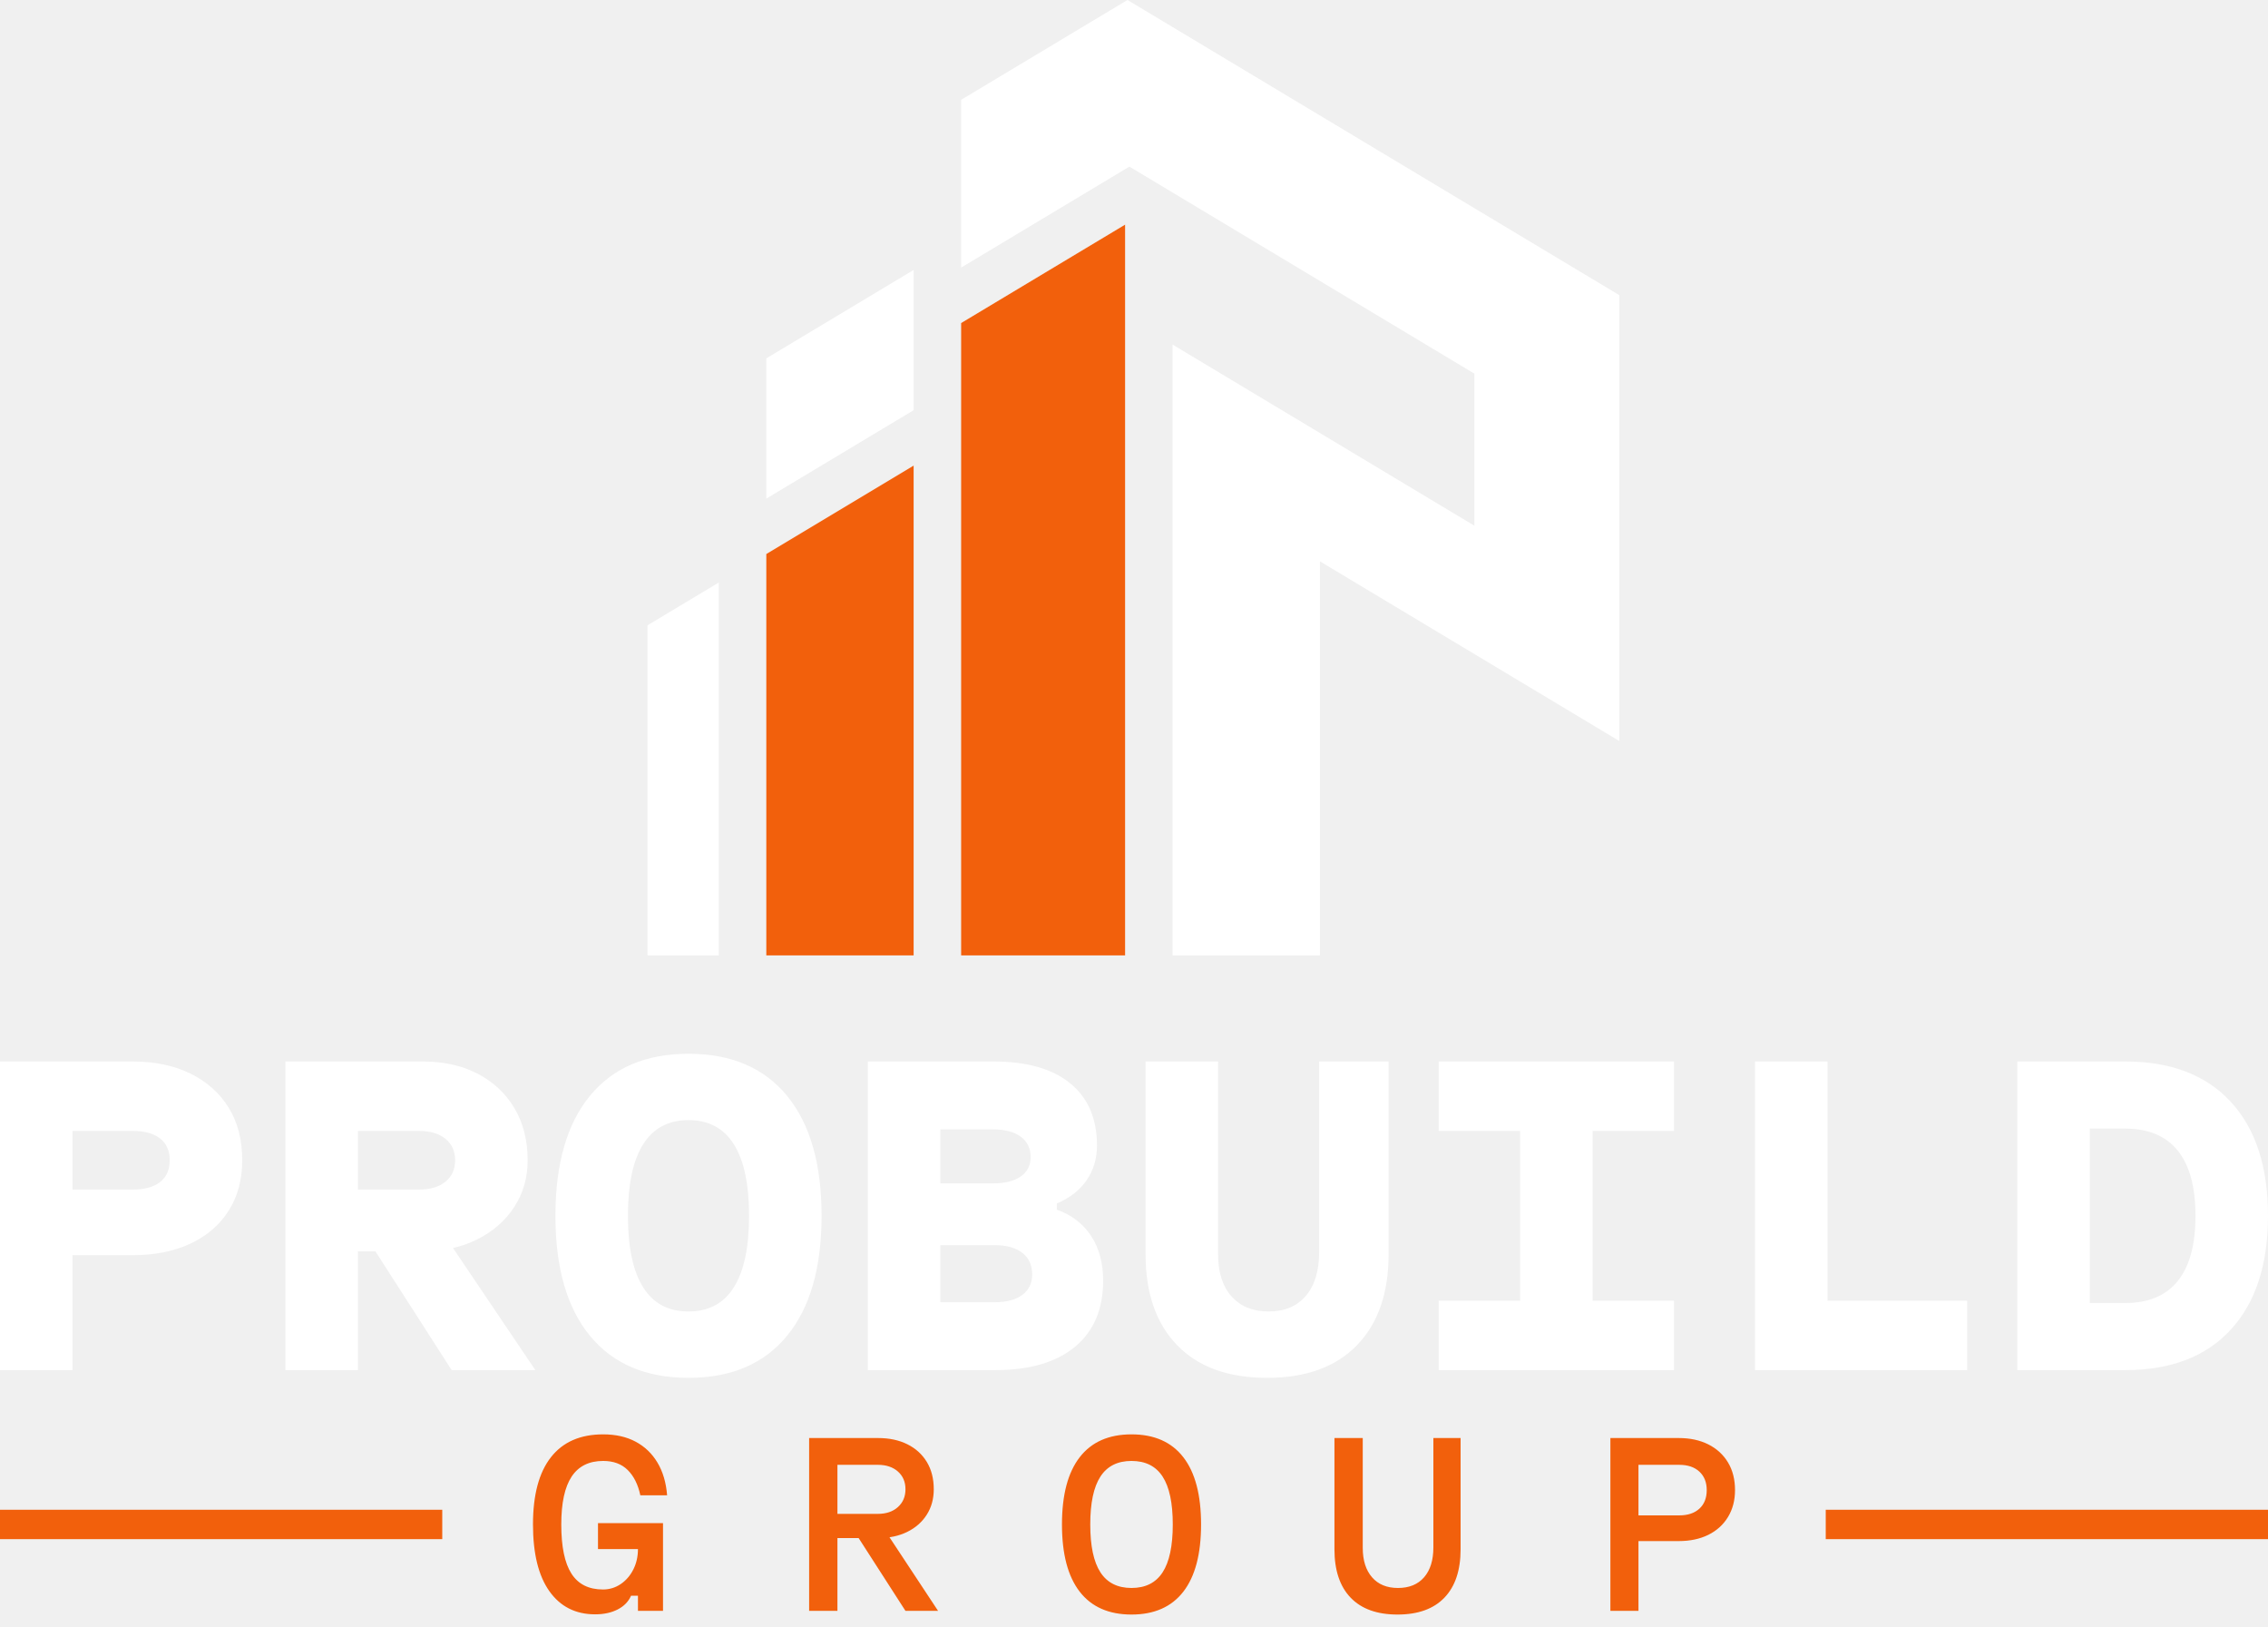
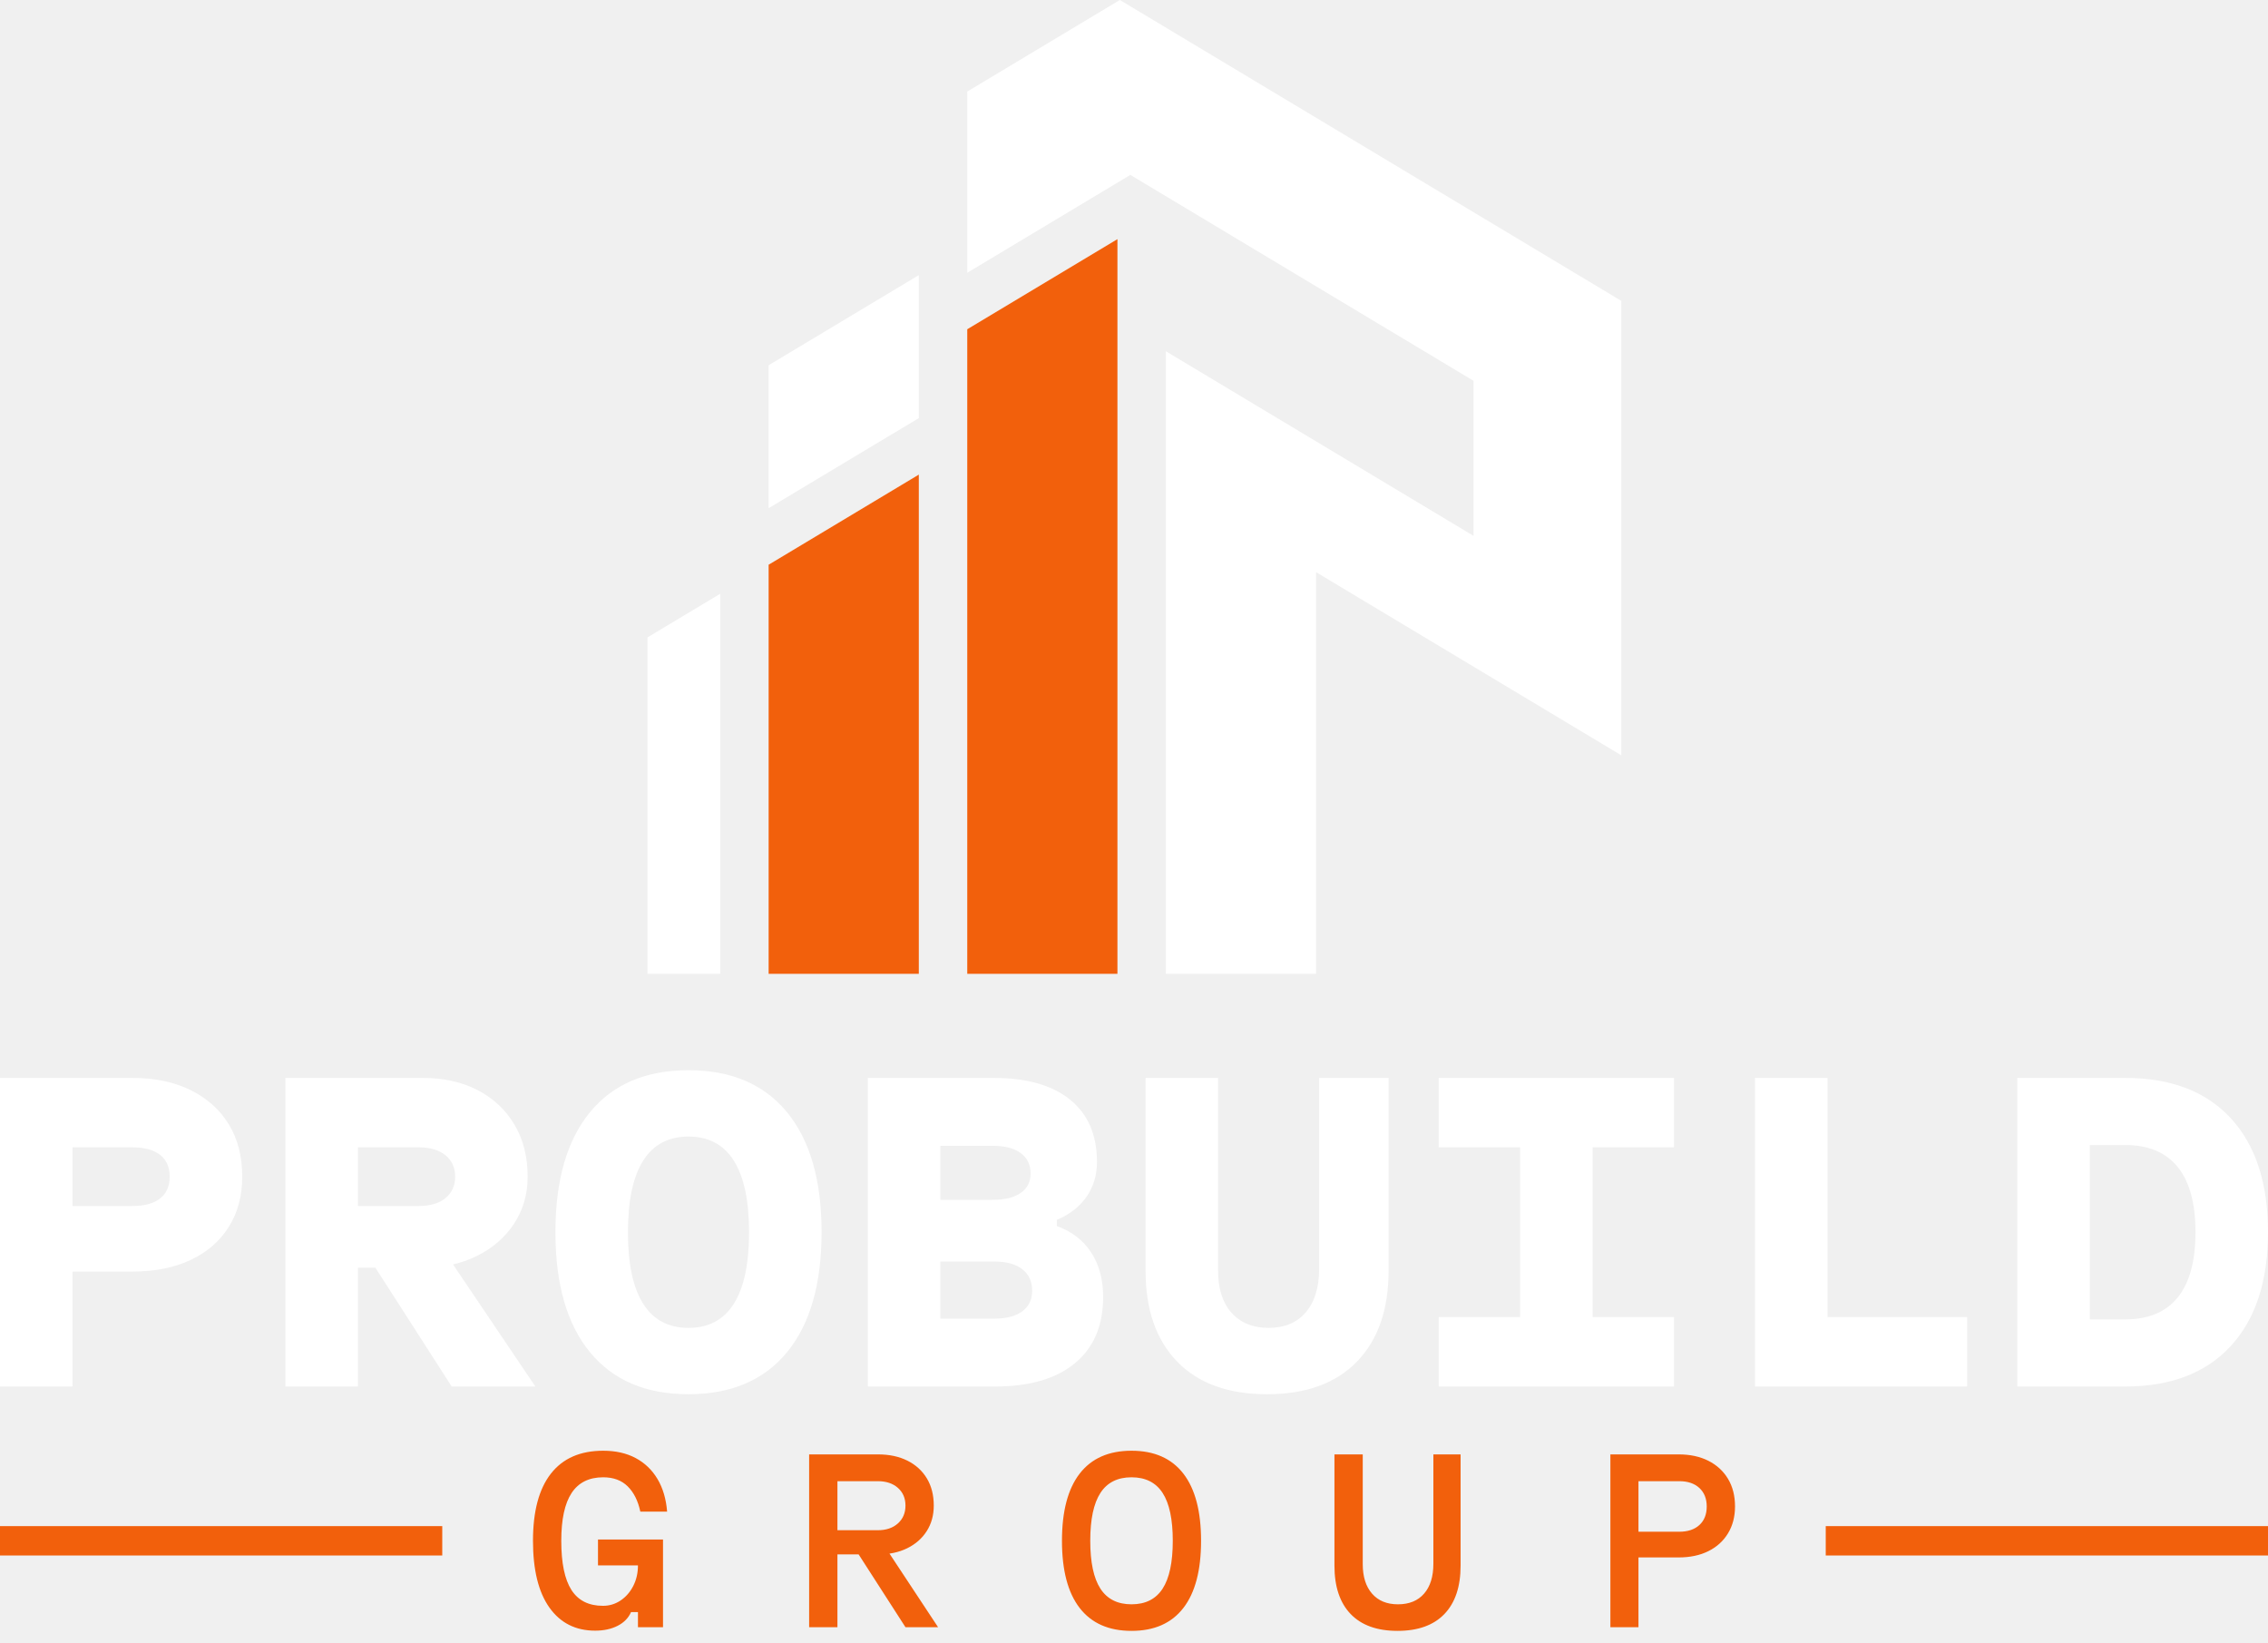
- <svg xmlns="http://www.w3.org/2000/svg" viewBox="0 0 294 210.767" width="294" height="210.767" role="img" aria-label="ProBuild Group">
-   <g transform="translate(83.937 0) scale(0.308) translate(0 -7)">
+ <svg xmlns="http://www.w3.org/2000/svg" viewBox="0 0 294 212.926" width="294" height="212.926" role="img" aria-label="ProBuild Group">
+   <g transform="translate(83.937 0) scale(0.314) translate(0 -7)">
    <g fill="#F2600C">
      <path d="M50 240.124L112 202.924L112 409L50 409Z" />
-       <path d="M132 142.924L201 101.524L201 409L132 409Z" />
+       <path d="M132 142.924L194 105.724L194 409L132 409Z" />
    </g>
-     <path fill="#FFFFFF" fill-rule="evenodd" d="M0 270.124L30 252.124L30 409L0 409Z M50 157.8L112 120.6L112 179.6L50 216.8Z M132 49L202 7L409 131.2L409 318.8L283 243.2L283 409L221 409L221 152L348 228.2L348 164.2L202.833 77.1L132 119.6Z" />
+     <path fill="#FFFFFF" fill-rule="evenodd" d="M0 270.124L30 252.124L30 409L0 409Z M50 157.8L112 120.6L112 179.6L50 216.8Z M132 44.8L195 7L402 131.2L402 318.8L276 243.2L276 409L214 409L214 152L341 228.2L341 164.2L199.333 79.2L132 119.6Z" />
  </g>
-   <path fill="#FFFFFF" d="M0.0 177.567V137.567H17.2Q21.5 137.567 24.7 139.142Q27.9 140.717 29.65 143.567Q31.4 146.417 31.4 150.367Q31.4 154.117 29.65 156.892Q27.9 159.667 24.7 161.167Q21.5 162.667 17.2 162.667H9.4V177.567ZM9.4 154.167H17.2Q19.5 154.167 20.75 153.192Q22.0 152.217 22.0 150.367Q22.0 148.517 20.75 147.542Q19.5 146.567 17.2 146.567H9.4ZM37.0 177.567V137.567H54.8Q58.9 137.567 61.95 139.167Q65.0 140.767 66.7 143.642Q68.4 146.517 68.4 150.367Q68.4 153.767 66.65 156.442Q64.9 159.117 61.825 160.642Q58.75 162.167 54.8 162.167H46.4V177.567ZM58.55 177.567 47.7 160.667H58.0L69.4 177.567ZM46.4 154.167H54.3Q56.5 154.167 57.75 153.142Q59.0 152.117 59.0 150.367Q59.0 148.617 57.75 147.592Q56.5 146.567 54.3 146.567H46.4ZM89.25 178.567Q80.95 178.567 76.475 173.117Q72.0 167.667 72.0 157.567Q72.0 147.467 76.475 142.017Q80.95 136.567 89.25 136.567Q97.55 136.567 102.025 142.017Q106.5 147.467 106.5 157.567Q106.5 167.667 102.025 173.117Q97.55 178.567 89.25 178.567ZM89.25 169.967Q93.15 169.967 95.125 166.842Q97.1 163.717 97.1 157.567Q97.1 151.417 95.125 148.292Q93.15 145.167 89.25 145.167Q85.35 145.167 83.375 148.292Q81.4 151.417 81.4 157.567Q81.4 163.717 83.375 166.842Q85.35 169.967 89.25 169.967ZM112.5 177.567V137.567H128.8Q135.25 137.567 138.725 140.392Q142.2 143.217 142.2 148.467Q142.2 151.017 140.85 152.967Q139.5 154.917 137.0 155.967V156.767Q139.9 157.817 141.45 160.192Q143.0 162.567 143.0 165.967Q143.0 171.517 139.35 174.542Q135.7 177.567 129.0 177.567ZM121.9 168.767H128.9Q131.25 168.767 132.525 167.817Q133.8 166.867 133.8 165.167Q133.8 163.367 132.525 162.367Q131.25 161.367 128.9 161.367H121.9ZM121.9 153.367H128.7Q131.05 153.367 132.325 152.467Q133.6 151.567 133.6 149.967Q133.6 148.267 132.325 147.317Q131.05 146.367 128.7 146.367H121.9ZM148.5 137.567H157.9V162.567Q157.9 166.067 159.65 168.017Q161.4 169.967 164.45 169.967Q167.55 169.967 169.275 167.942Q171.0 165.917 171.0 162.267V137.567H180.0V162.567Q180.0 170.117 175.9 174.342Q171.8 178.567 164.25 178.567Q156.7 178.567 152.6 174.342Q148.5 170.117 148.5 162.567ZM186.5 177.567V168.567H197.05V146.567H186.5V137.567H217.0V146.567H206.45V168.567H217.0V177.567ZM227.5 177.567V137.567H236.9V168.567H255.0V177.567ZM261.5 177.567V137.567H275.5Q284.35 137.567 289.175 142.792Q294.0 148.017 294.0 157.567Q294.0 167.067 289.175 172.317Q284.35 177.567 275.5 177.567ZM270.9 168.867H275.5Q280.0 168.867 282.3 166.017Q284.6 163.167 284.6 157.567Q284.6 151.967 282.3 149.117Q280.0 146.267 275.5 146.267H270.9Z" />
+   <path fill="#FFFFFF" d="M0.0 179.726V139.726H17.2Q21.5 139.726 24.7 141.301Q27.9 142.876 29.65 145.726Q31.4 148.576 31.4 152.526Q31.4 156.276 29.65 159.051Q27.9 161.826 24.7 163.326Q21.5 164.826 17.2 164.826H9.4V179.726ZM9.4 156.326H17.2Q19.5 156.326 20.75 155.351Q22.0 154.376 22.0 152.526Q22.0 150.676 20.75 149.701Q19.5 148.726 17.2 148.726H9.4ZM37.0 179.726V139.726H54.8Q58.9 139.726 61.95 141.326Q65.0 142.926 66.7 145.801Q68.4 148.676 68.4 152.526Q68.4 155.926 66.65 158.601Q64.9 161.276 61.825 162.801Q58.75 164.326 54.8 164.326H46.4V179.726ZM58.55 179.726 47.7 162.826H58.0L69.4 179.726ZM46.4 156.326H54.3Q56.5 156.326 57.75 155.301Q59.0 154.276 59.0 152.526Q59.0 150.776 57.75 149.751Q56.5 148.726 54.3 148.726H46.4ZM89.25 180.726Q80.95 180.726 76.475 175.276Q72.0 169.826 72.0 159.726Q72.0 149.626 76.475 144.176Q80.95 138.726 89.25 138.726Q97.55 138.726 102.025 144.176Q106.5 149.626 106.5 159.726Q106.5 169.826 102.025 175.276Q97.55 180.726 89.25 180.726ZM89.25 172.126Q93.15 172.126 95.125 169.001Q97.1 165.876 97.1 159.726Q97.1 153.576 95.125 150.451Q93.15 147.326 89.25 147.326Q85.35 147.326 83.375 150.451Q81.4 153.576 81.4 159.726Q81.4 165.876 83.375 169.001Q85.35 172.126 89.25 172.126ZM112.5 179.726V139.726H128.8Q135.25 139.726 138.725 142.551Q142.2 145.376 142.2 150.626Q142.2 153.176 140.85 155.126Q139.5 157.076 137.0 158.126V158.926Q139.9 159.976 141.45 162.351Q143.0 164.726 143.0 168.126Q143.0 173.676 139.35 176.701Q135.7 179.726 129.0 179.726ZM121.9 170.926H128.9Q131.25 170.926 132.525 169.976Q133.8 169.026 133.8 167.326Q133.8 165.526 132.525 164.526Q131.25 163.526 128.9 163.526H121.9ZM121.9 155.526H128.7Q131.05 155.526 132.325 154.626Q133.6 153.726 133.6 152.126Q133.6 150.426 132.325 149.476Q131.05 148.526 128.7 148.526H121.9ZM148.5 139.726H157.9V164.726Q157.9 168.226 159.65 170.176Q161.4 172.126 164.45 172.126Q167.55 172.126 169.275 170.101Q171.0 168.076 171.0 164.426V139.726H180.0V164.726Q180.0 172.276 175.9 176.501Q171.8 180.726 164.25 180.726Q156.7 180.726 152.6 176.501Q148.5 172.276 148.5 164.726ZM186.5 179.726V170.726H197.05V148.726H186.5V139.726H217.0V148.726H206.45V170.726H217.0V179.726ZM227.5 179.726V139.726H236.9V170.726H255.0V179.726ZM261.5 179.726V139.726H275.5Q284.35 139.726 289.175 144.951Q294.0 150.176 294.0 159.726Q294.0 169.226 289.175 174.476Q284.35 179.726 275.5 179.726ZM270.9 171.026H275.5Q280.0 171.026 282.3 168.176Q284.6 165.326 284.6 159.726Q284.6 154.126 282.3 151.276Q280.0 148.426 275.5 148.426H270.9Z" />
  <g fill="#F2600C">
-     <rect x="0" y="195.663" width="57.33" height="3.808" />
-     <rect x="236.67" y="195.663" width="57.33" height="3.808" />
-     <path d="M77.154 209.215Q73.346 209.215 71.218 206.219Q69.09 203.223 69.09 197.567Q69.09 191.827 71.414 188.859Q73.738 185.891 78.19 185.891Q80.626 185.891 82.404 186.843Q84.182 187.795 85.232 189.559Q86.282 191.323 86.478 193.787H83.006Q82.558 191.687 81.368 190.511Q80.178 189.335 78.19 189.335Q75.446 189.335 74.102 191.365Q72.758 193.395 72.758 197.567Q72.758 201.879 74.074 203.937Q75.39 205.995 78.162 205.995Q79.422 205.995 80.458 205.295Q81.494 204.595 82.096 203.405Q82.698 202.215 82.698 200.759H77.518V197.399H85.946V208.767H82.698V206.807H81.802Q81.298 207.955 80.066 208.585Q78.834 209.215 77.154 209.215ZM104.888 208.767V186.367H113.82Q116.004 186.367 117.628 187.179Q119.252 187.991 120.148 189.475Q121.044 190.959 121.044 193.003Q121.044 194.879 120.134 196.307Q119.224 197.735 117.6 198.533Q115.976 199.331 113.82 199.331H108.556V208.767ZM117.376 208.767 110.908 198.715H114.968L121.604 208.767ZM108.556 196.195H113.792Q115.416 196.195 116.396 195.313Q117.376 194.431 117.376 193.003Q117.376 191.575 116.396 190.707Q115.416 189.839 113.792 189.839H108.556ZM146.678 209.243Q142.254 209.243 139.958 206.275Q137.662 203.307 137.662 197.567Q137.662 191.827 139.958 188.859Q142.254 185.891 146.678 185.891Q151.102 185.891 153.398 188.859Q155.694 191.827 155.694 197.567Q155.694 203.307 153.398 206.275Q151.102 209.243 146.678 209.243ZM146.678 205.799Q149.394 205.799 150.71 203.769Q152.026 201.739 152.026 197.567Q152.026 193.395 150.71 191.365Q149.394 189.335 146.678 189.335Q143.962 189.335 142.646 191.365Q141.33 193.395 141.33 197.567Q141.33 201.739 142.646 203.769Q143.962 205.799 146.678 205.799ZM172.984 186.367H176.652V200.591Q176.652 203.027 177.856 204.413Q179.06 205.799 181.216 205.799Q183.4 205.799 184.604 204.413Q185.808 203.027 185.808 200.535V186.367H189.336V200.787Q189.336 204.875 187.236 207.059Q185.136 209.243 181.16 209.243Q177.184 209.243 175.084 207.059Q172.984 204.875 172.984 200.787ZM208.754 208.767V186.367H217.602Q219.814 186.367 221.452 187.193Q223.09 188.019 224.0 189.531Q224.91 191.043 224.91 193.115Q224.91 195.103 224.0 196.601Q223.09 198.099 221.452 198.911Q219.814 199.723 217.602 199.723H212.394V208.767ZM212.394 196.391H217.686Q219.338 196.391 220.29 195.523Q221.242 194.655 221.242 193.115Q221.242 191.603 220.29 190.721Q219.338 189.839 217.686 189.839H212.394Z" />
+     <rect x="0" y="197.822" width="57.33" height="3.808" />
+     <rect x="236.67" y="197.822" width="57.33" height="3.808" />
+     <path d="M77.154 211.374Q73.346 211.374 71.218 208.378Q69.09 205.382 69.09 199.726Q69.09 193.986 71.414 191.018Q73.738 188.05 78.19 188.05Q80.626 188.05 82.404 189.002Q84.182 189.954 85.232 191.718Q86.282 193.482 86.478 195.946H83.006Q82.558 193.846 81.368 192.67Q80.178 191.494 78.19 191.494Q75.446 191.494 74.102 193.524Q72.758 195.554 72.758 199.726Q72.758 204.038 74.074 206.096Q75.39 208.154 78.162 208.154Q79.422 208.154 80.458 207.454Q81.494 206.754 82.096 205.564Q82.698 204.374 82.698 202.918H77.518V199.558H85.946V210.926H82.698V208.966H81.802Q81.298 210.114 80.066 210.744Q78.834 211.374 77.154 211.374ZM104.888 210.926V188.526H113.82Q116.004 188.526 117.628 189.338Q119.252 190.15 120.148 191.634Q121.044 193.118 121.044 195.162Q121.044 197.038 120.134 198.466Q119.224 199.894 117.6 200.692Q115.976 201.49 113.82 201.49H108.556V210.926ZM117.376 210.926 110.908 200.874H114.968L121.604 210.926ZM108.556 198.354H113.792Q115.416 198.354 116.396 197.472Q117.376 196.59 117.376 195.162Q117.376 193.734 116.396 192.866Q115.416 191.998 113.792 191.998H108.556ZM146.678 211.402Q142.254 211.402 139.958 208.434Q137.662 205.466 137.662 199.726Q137.662 193.986 139.958 191.018Q142.254 188.05 146.678 188.05Q151.102 188.05 153.398 191.018Q155.694 193.986 155.694 199.726Q155.694 205.466 153.398 208.434Q151.102 211.402 146.678 211.402ZM146.678 207.958Q149.394 207.958 150.71 205.928Q152.026 203.898 152.026 199.726Q152.026 195.554 150.71 193.524Q149.394 191.494 146.678 191.494Q143.962 191.494 142.646 193.524Q141.33 195.554 141.33 199.726Q141.33 203.898 142.646 205.928Q143.962 207.958 146.678 207.958ZM172.984 188.526H176.652V202.75Q176.652 205.186 177.856 206.572Q179.06 207.958 181.216 207.958Q183.4 207.958 184.604 206.572Q185.808 205.186 185.808 202.694V188.526H189.336V202.946Q189.336 207.034 187.236 209.218Q185.136 211.402 181.16 211.402Q177.184 211.402 175.084 209.218Q172.984 207.034 172.984 202.946ZM208.754 210.926V188.526H217.602Q219.814 188.526 221.452 189.352Q223.09 190.178 224.0 191.69Q224.91 193.202 224.91 195.274Q224.91 197.262 224.0 198.76Q223.09 200.258 221.452 201.07Q219.814 201.882 217.602 201.882H212.394V210.926ZM212.394 198.55H217.686Q219.338 198.55 220.29 197.682Q221.242 196.814 221.242 195.274Q221.242 193.762 220.29 192.88Q219.338 191.998 217.686 191.998H212.394Z" />
  </g>
</svg>
